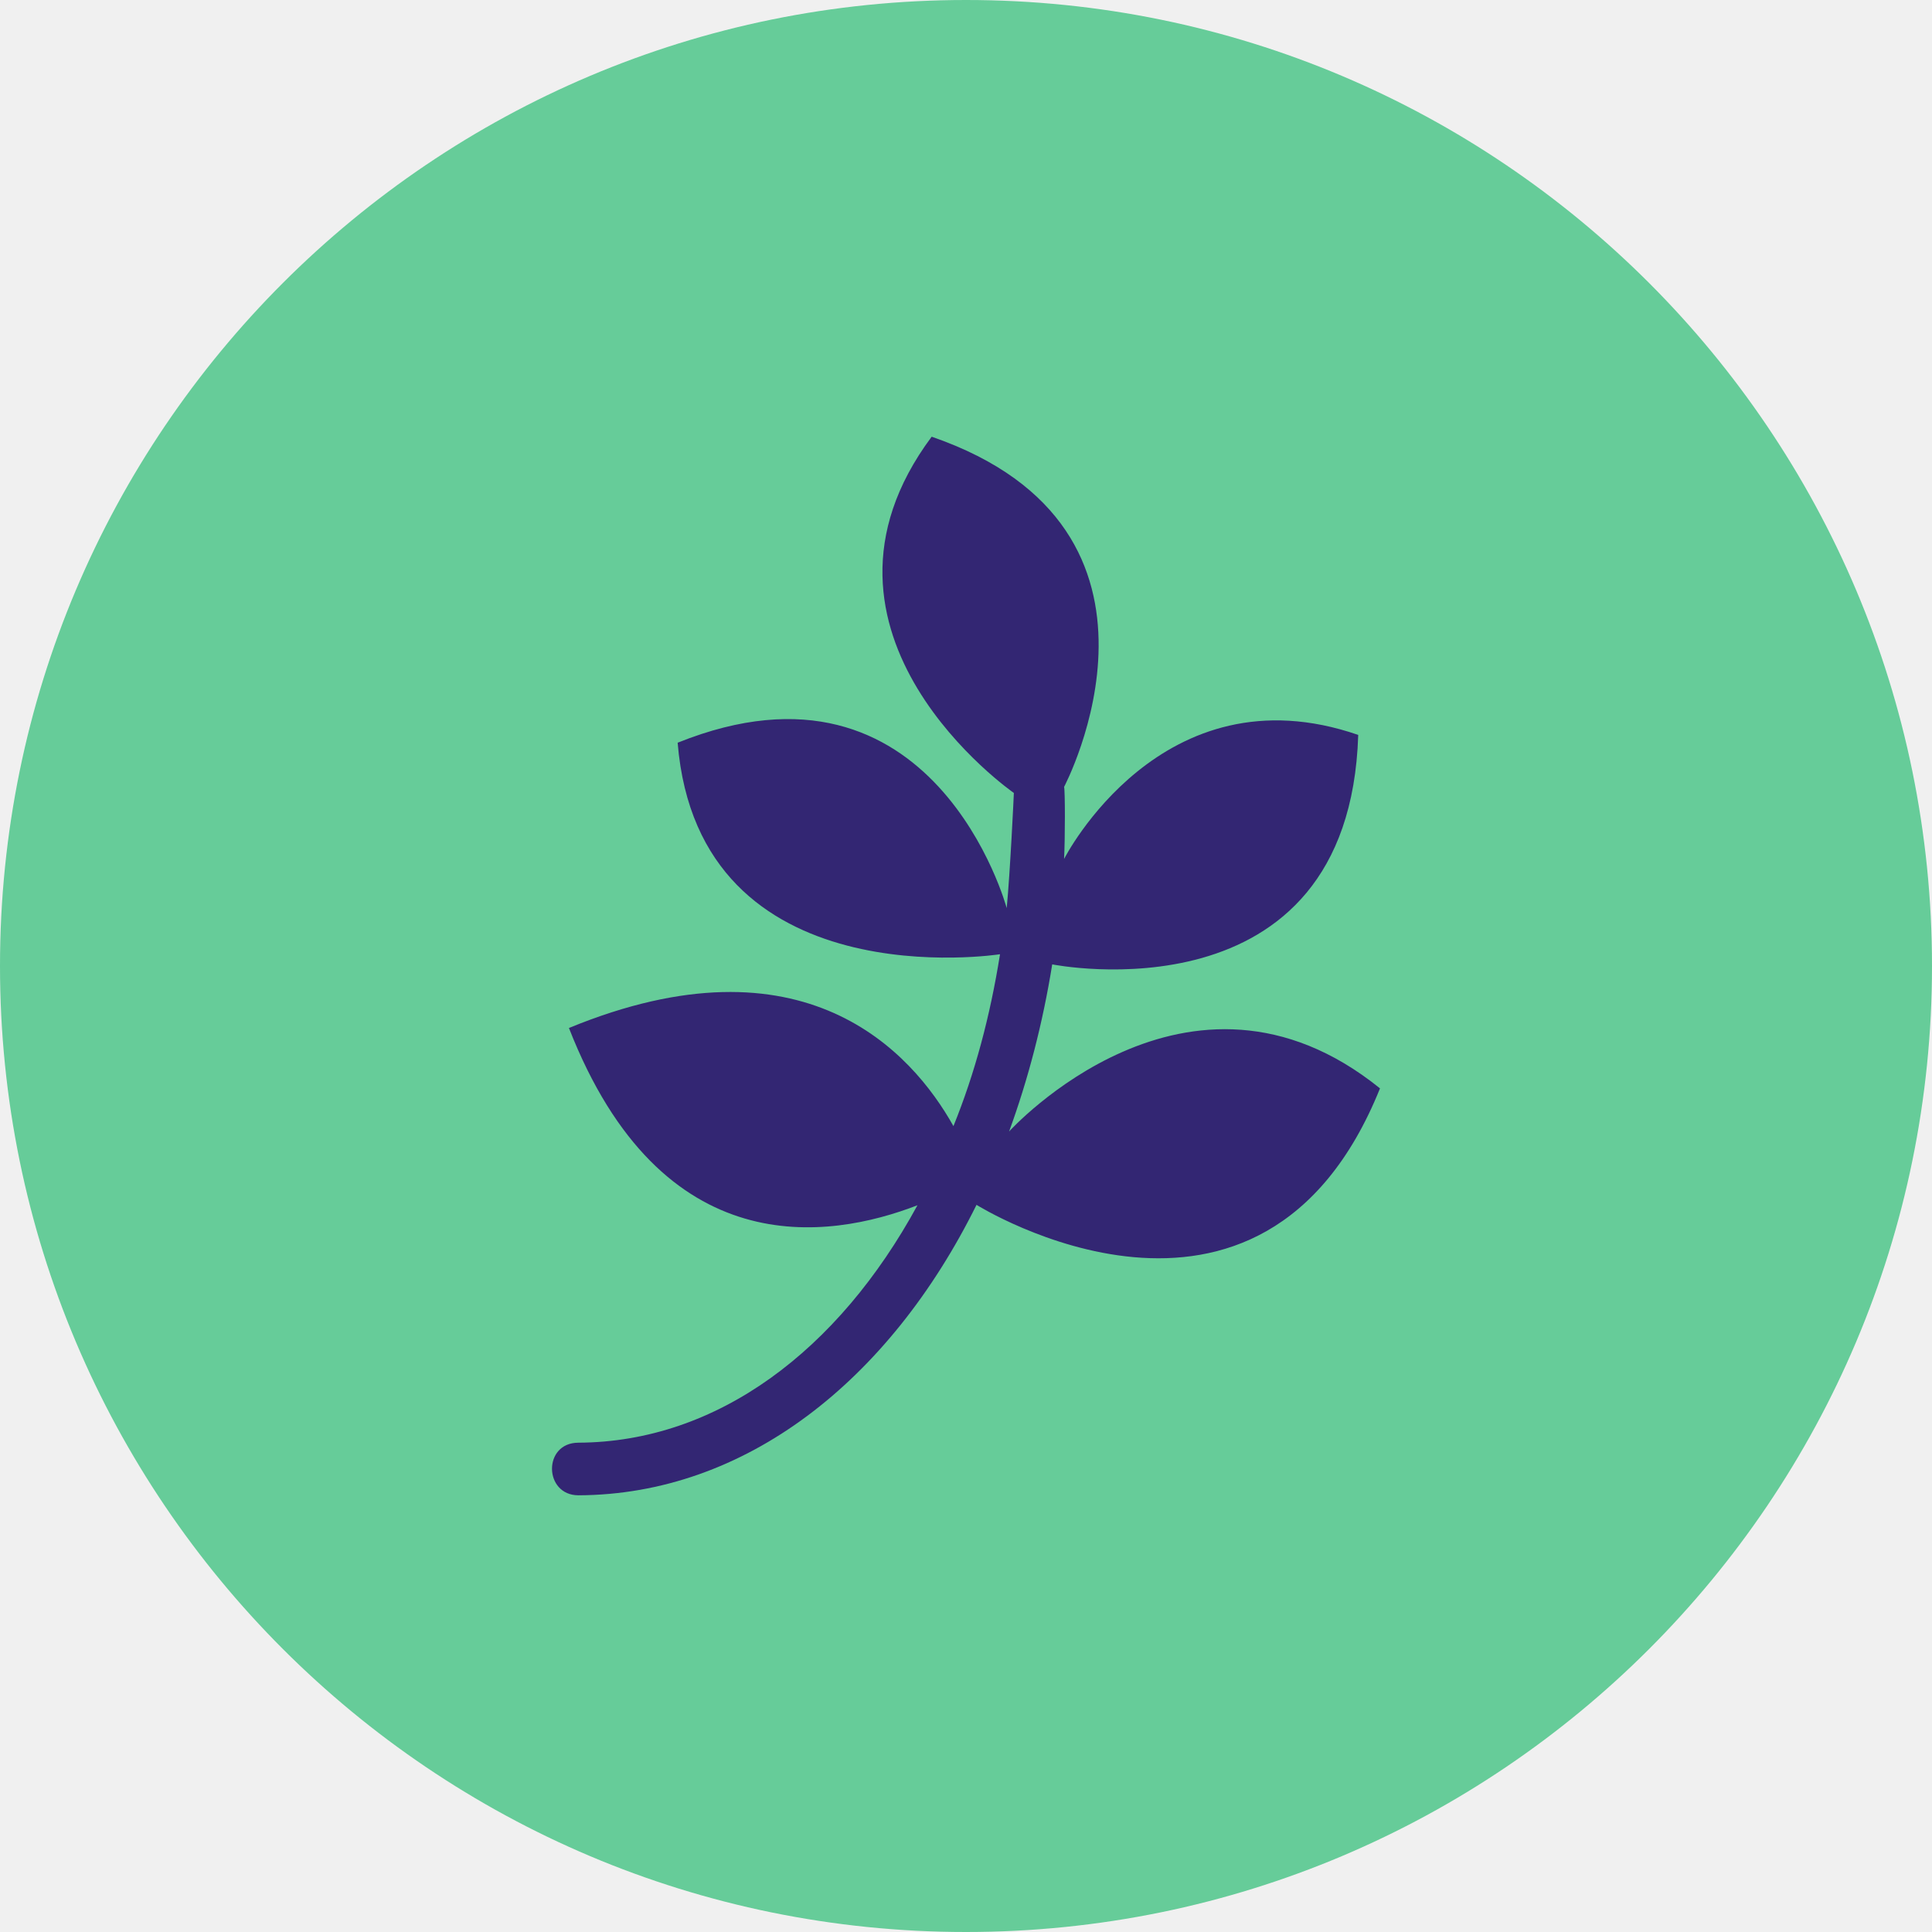
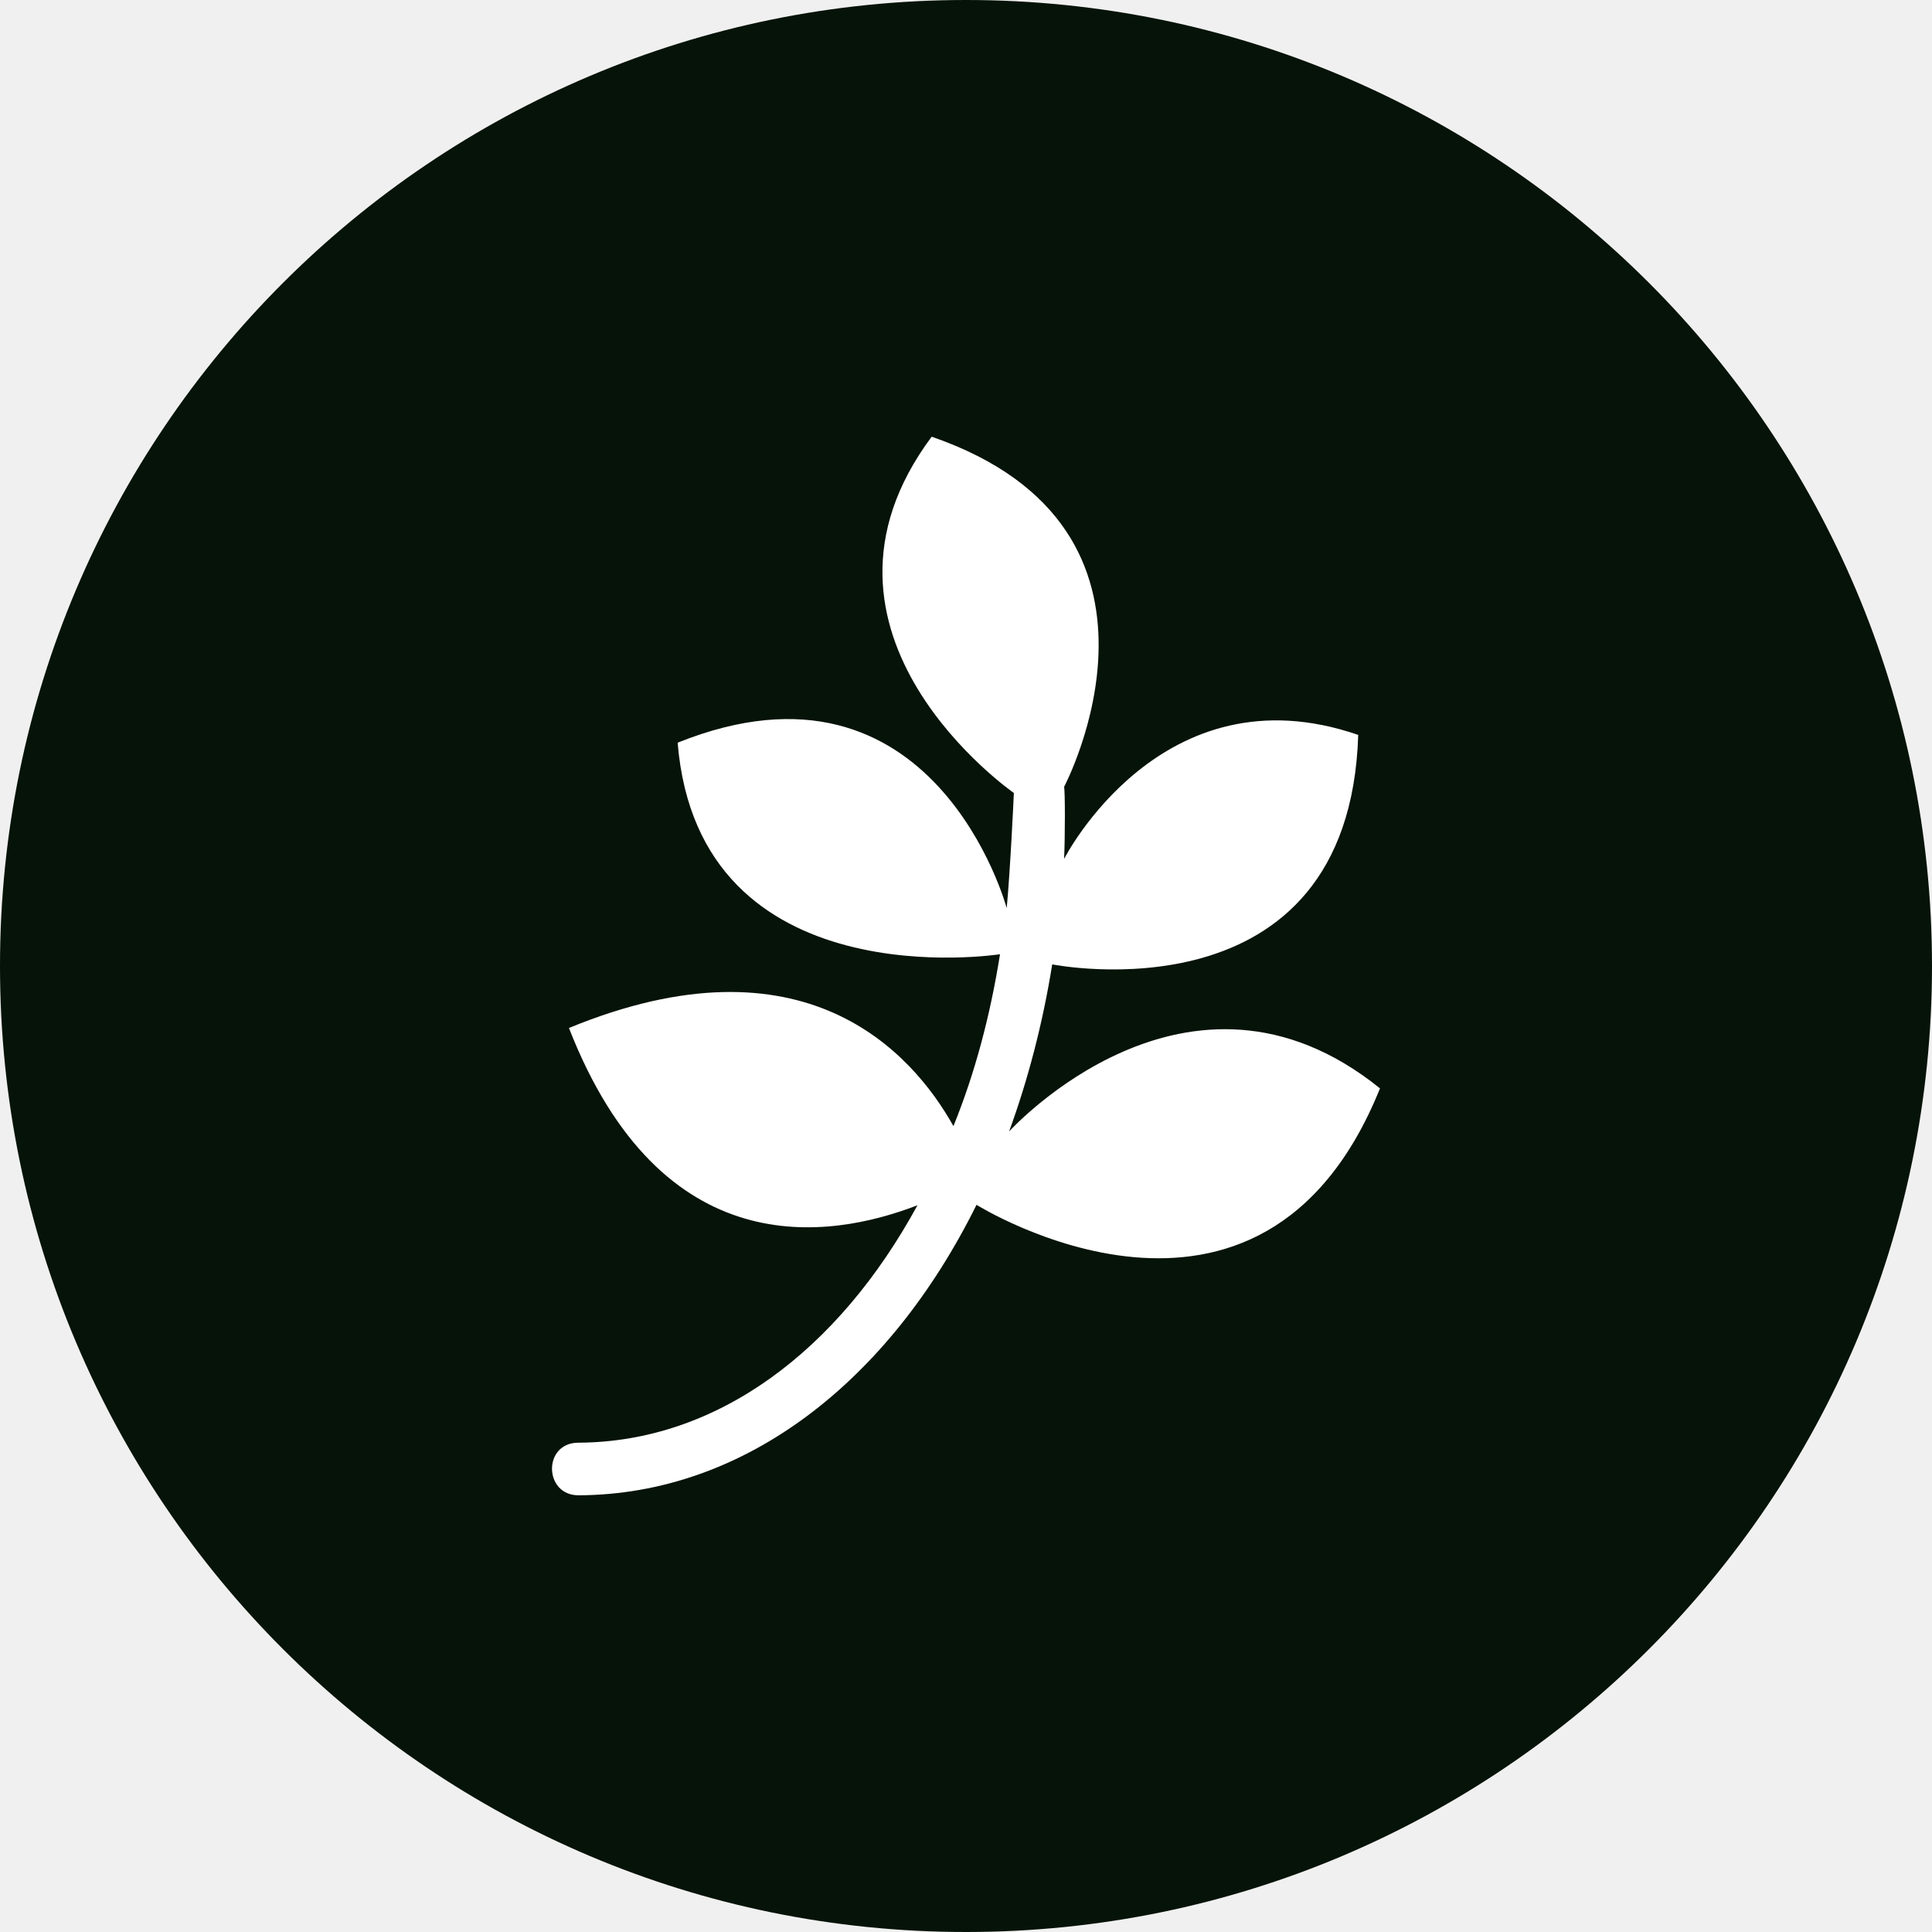
<svg xmlns="http://www.w3.org/2000/svg" width="56" height="56" viewBox="0 0 56 56" fill="none">
-   <rect width="56" height="56" rx="28" fill="#66CC99" />
-   <path d="M40 31.547C36.556 40.092 28.305 34.923 28.305 34.923C25.774 40.036 21.592 43.323 16.767 43.342C15.76 43.342 15.729 41.817 16.767 41.817C20.792 41.798 24.299 39.148 26.593 34.935C24.023 35.929 19.179 36.679 16.491 29.797C23.305 26.991 26.436 30.497 27.636 32.641C28.255 31.116 28.699 29.46 28.986 27.659C28.986 27.659 20.254 29.028 19.642 21.528C27.086 18.534 29.18 26.322 29.18 26.322C29.28 25.278 29.387 23.034 29.387 22.984C29.387 22.984 22.742 18.377 27.005 12.658C34.793 15.346 30.843 22.809 30.843 22.809C30.874 22.909 30.874 24.297 30.843 24.897C30.843 24.897 33.668 19.334 39.369 21.302C39.106 29.678 30.499 27.953 30.499 27.953C30.224 29.666 29.799 31.291 29.249 32.797C29.249 32.797 34.437 27.059 40 31.547Z" fill="#332673" />
+   <rect width="56" height="56" rx="28" fill="#061308" />
+   <path d="M40 31.547C36.556 40.092 28.305 34.922 28.305 34.922C25.774 40.035 21.592 43.323 16.767 43.342C15.76 43.342 15.729 41.817 16.767 41.817C20.792 41.798 24.299 39.148 26.593 34.935C24.023 35.929 19.179 36.679 16.491 29.797C23.305 26.991 26.436 30.497 27.636 32.641C28.255 31.116 28.699 29.459 28.986 27.659C28.986 27.659 20.254 29.028 19.642 21.527C27.086 18.534 29.18 26.322 29.18 26.322C29.28 25.278 29.387 23.034 29.387 22.984C29.387 22.984 22.742 18.377 27.005 12.658C34.793 15.346 30.843 22.809 30.843 22.809C30.874 22.909 30.874 24.297 30.843 24.897C30.843 24.897 33.668 19.334 39.369 21.302C39.106 29.678 30.499 27.953 30.499 27.953C30.224 29.666 29.799 31.291 29.249 32.797C29.249 32.797 34.437 27.059 40 31.547Z" fill="white" />
</svg>
